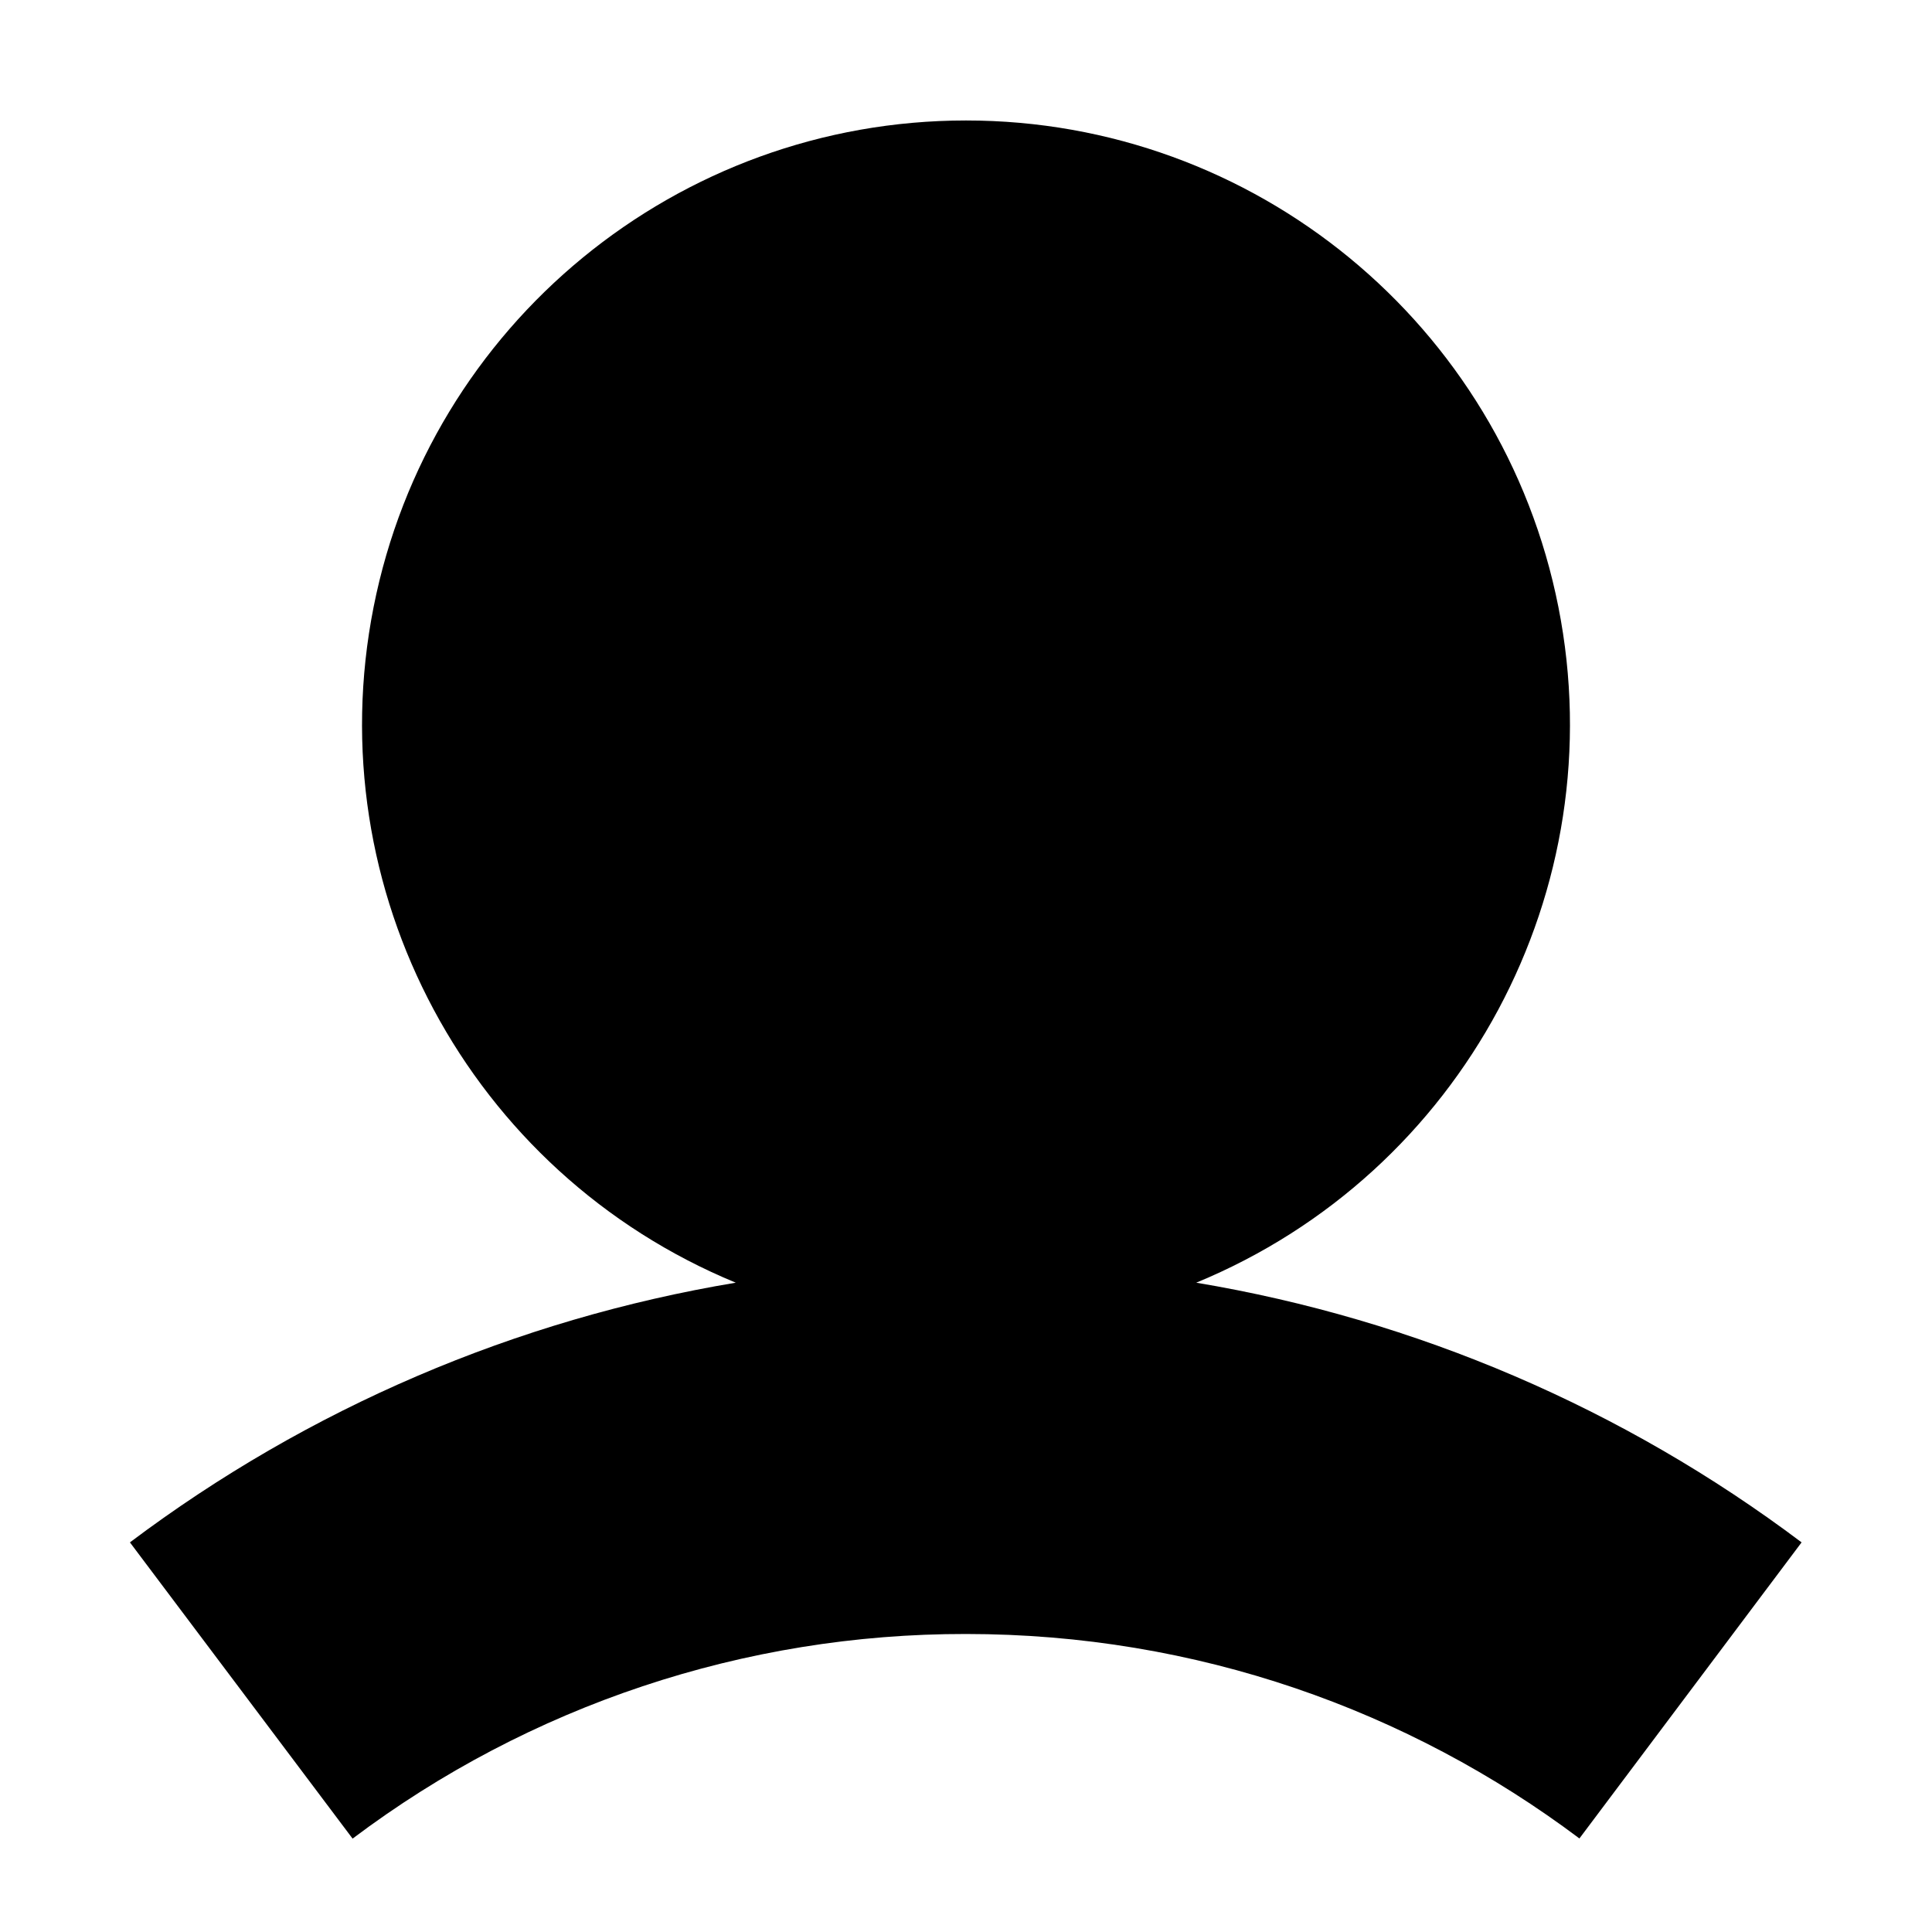
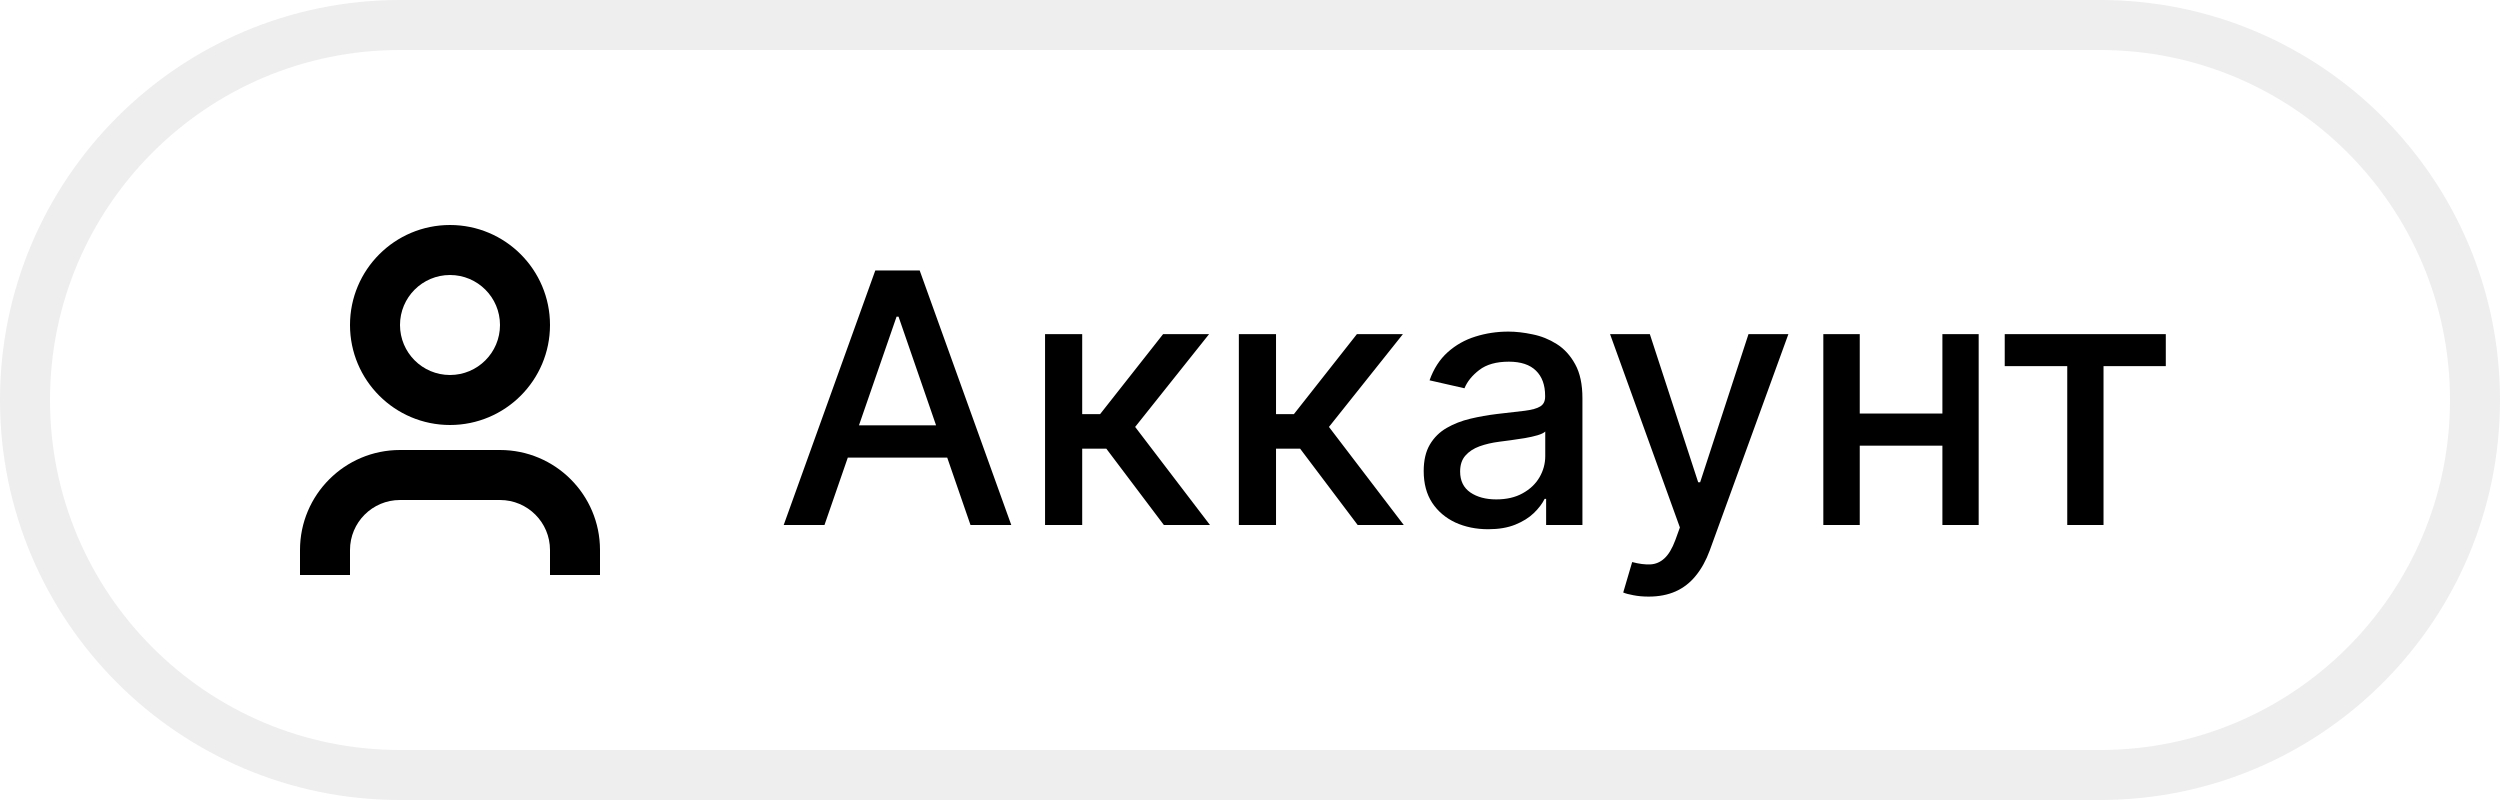
- <svg xmlns="http://www.w3.org/2000/svg" width="12" height="12" fill="none">
-   <path fill="#000" fill-rule="evenodd" d="M7.43 7.967a3.751 3.751 0 1 0-2.86 0A8.614 8.614 0 0 0 .807 9.58L2.19 11.42A6.317 6.317 0 0 1 6 10.149c1.431 0 2.749.473 3.81 1.27L11.19 9.58a8.614 8.614 0 0 0-3.76-1.613Z" clip-rule="evenodd" />
+ <svg xmlns="http://www.w3.org/2000/svg" width="100" height="32" viewBox="0 0 100 32" fill="none">
+   <rect opacity="0.2" x="1" y="1" width="98" height="30" rx="15" stroke="#AAAAAA" stroke-width="2" />
+   <path d="M32.979 21H31.348L35.012 10.818H36.787L40.451 21H38.82L35.942 12.668H35.862L32.979 21ZM33.252 17.013H38.542V18.305H33.252V17.013ZM41.802 21V13.364H43.288V16.565H44.004L46.525 13.364H48.364L45.406 17.077L48.399 21H46.555L44.253 17.947H43.288V21H41.802ZM49.554 21V13.364H51.041V16.565H51.756L54.277 13.364H56.117L53.158 17.077L56.151 21H54.307L52.005 17.947H51.041V21H49.554ZM59.528 21.169C59.044 21.169 58.607 21.079 58.216 20.901C57.825 20.718 57.515 20.455 57.286 20.11C57.061 19.765 56.948 19.343 56.948 18.842C56.948 18.412 57.031 18.057 57.197 17.778C57.362 17.5 57.586 17.28 57.868 17.117C58.149 16.955 58.464 16.832 58.812 16.749C59.16 16.666 59.515 16.604 59.876 16.56C60.334 16.507 60.705 16.464 60.99 16.431C61.275 16.395 61.482 16.337 61.611 16.257C61.741 16.178 61.805 16.048 61.805 15.869V15.835C61.805 15.4 61.683 15.064 61.437 14.825C61.195 14.587 60.834 14.467 60.353 14.467C59.853 14.467 59.459 14.578 59.17 14.8C58.885 15.019 58.688 15.263 58.579 15.531L57.182 15.213C57.347 14.749 57.589 14.374 57.907 14.089C58.229 13.801 58.599 13.592 59.016 13.463C59.434 13.331 59.873 13.264 60.334 13.264C60.639 13.264 60.962 13.301 61.303 13.374C61.648 13.443 61.969 13.572 62.268 13.761C62.569 13.95 62.816 14.22 63.008 14.572C63.201 14.92 63.297 15.372 63.297 15.929V21H61.845V19.956H61.785C61.689 20.148 61.545 20.337 61.353 20.523C61.161 20.708 60.914 20.863 60.612 20.985C60.31 21.108 59.949 21.169 59.528 21.169ZM59.851 19.976C60.262 19.976 60.614 19.895 60.905 19.732C61.2 19.57 61.424 19.358 61.577 19.096C61.732 18.831 61.81 18.547 61.81 18.246V17.261C61.757 17.314 61.654 17.364 61.502 17.41C61.353 17.454 61.182 17.492 60.99 17.525C60.798 17.555 60.61 17.583 60.428 17.609C60.246 17.633 60.093 17.652 59.971 17.669C59.682 17.706 59.419 17.767 59.18 17.853C58.945 17.939 58.756 18.063 58.614 18.226C58.474 18.385 58.405 18.597 58.405 18.862C58.405 19.23 58.541 19.509 58.812 19.697C59.084 19.883 59.431 19.976 59.851 19.976ZM65.943 23.864C65.721 23.864 65.519 23.845 65.336 23.809C65.154 23.776 65.018 23.739 64.929 23.7L65.287 22.482C65.558 22.555 65.8 22.586 66.012 22.576C66.225 22.566 66.412 22.486 66.574 22.337C66.74 22.188 66.886 21.945 67.012 21.607L67.196 21.099L64.402 13.364H65.993L67.927 19.29H68.006L69.94 13.364H71.536L68.389 22.019C68.243 22.417 68.057 22.753 67.832 23.028C67.607 23.307 67.338 23.516 67.027 23.655C66.715 23.794 66.354 23.864 65.943 23.864ZM78.108 16.541V17.828H73.972V16.541H78.108ZM74.39 13.364V21H72.933V13.364H74.39ZM79.147 13.364V21H77.696V13.364H79.147ZM80.189 14.646V13.364H86.632V14.646H84.141V21H82.69V14.646H80.189Z" fill="black" />
+   <path fill-rule="evenodd" clip-rule="evenodd" d="M20 13C20 14.105 19.105 15 18 15C16.895 15 16 14.105 16 13C16 11.895 16.895 11 18 11C19.105 11 20 11.895 20 13ZM22 13C22 15.209 20.209 17 18 17C15.791 17 14 15.209 14 13C14 10.791 15.791 9 18 9C20.209 9 22 10.791 22 13ZM16 18C13.791 18 12 19.791 12 22V23H14V22C14 20.895 14.895 20 16 20H20C21.105 20 22 20.895 22 22V23H24V22C24 19.791 22.209 18 20 18H16Z" fill="black" />
</svg>
